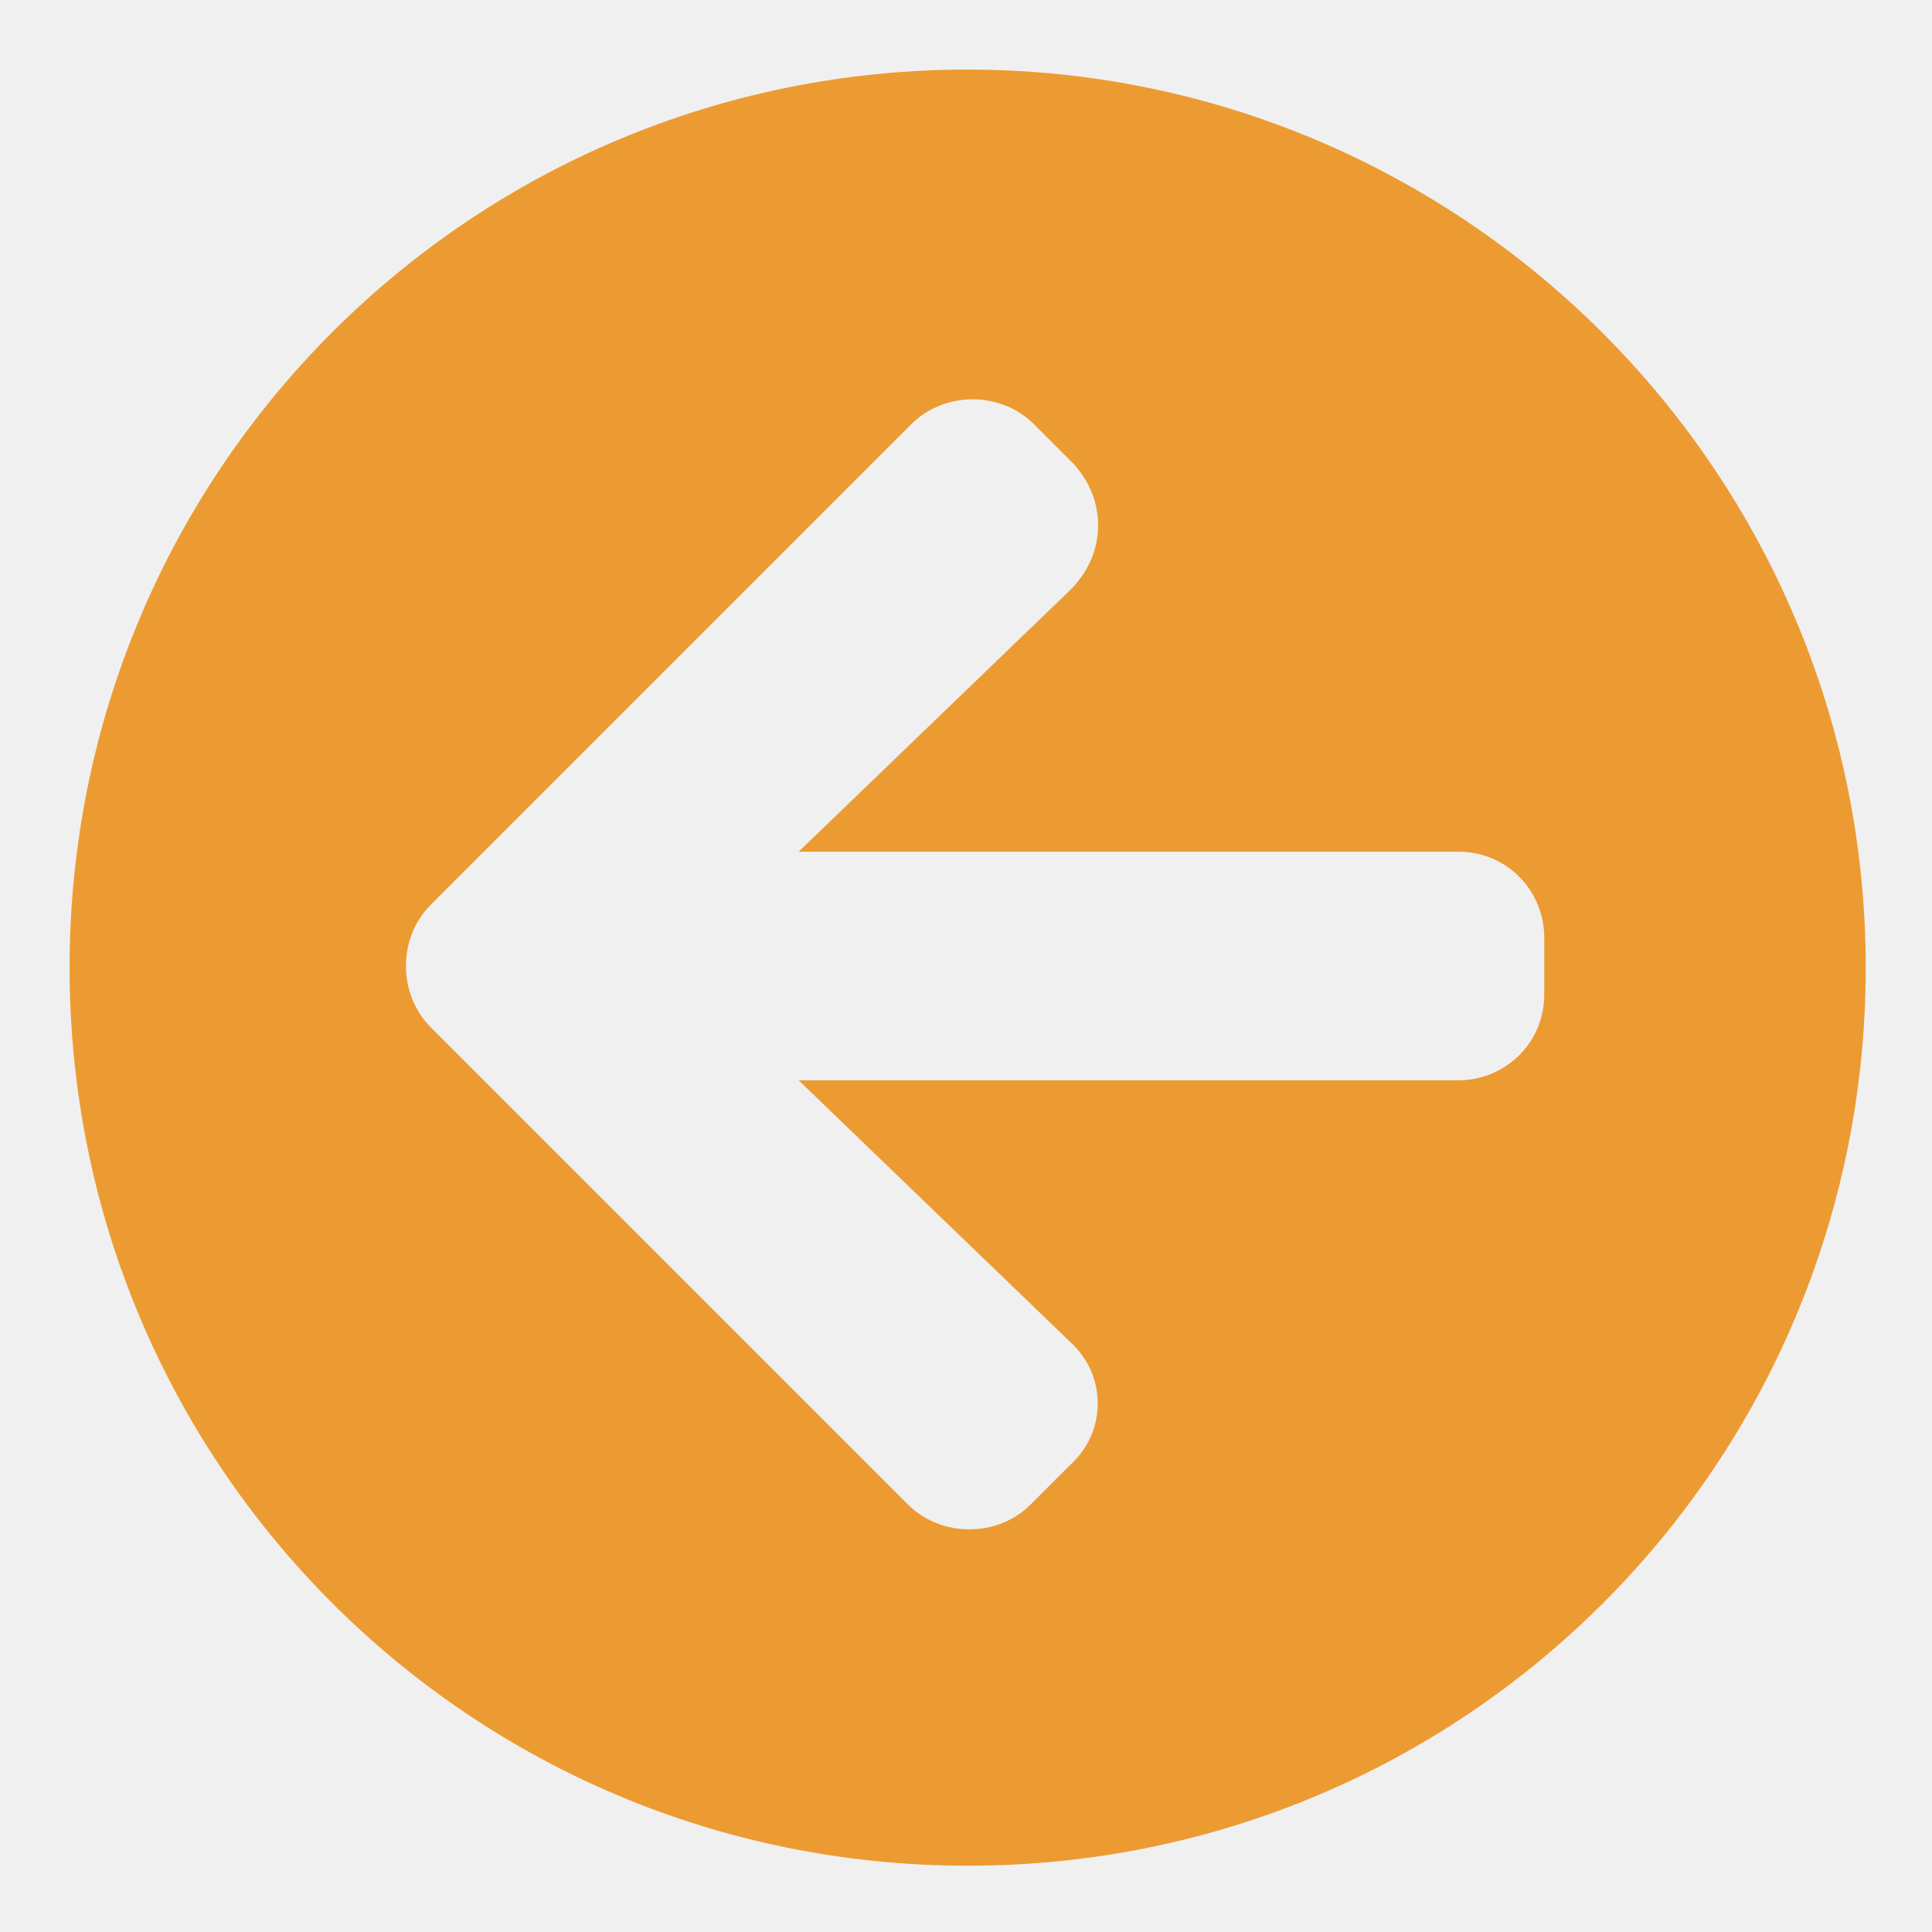
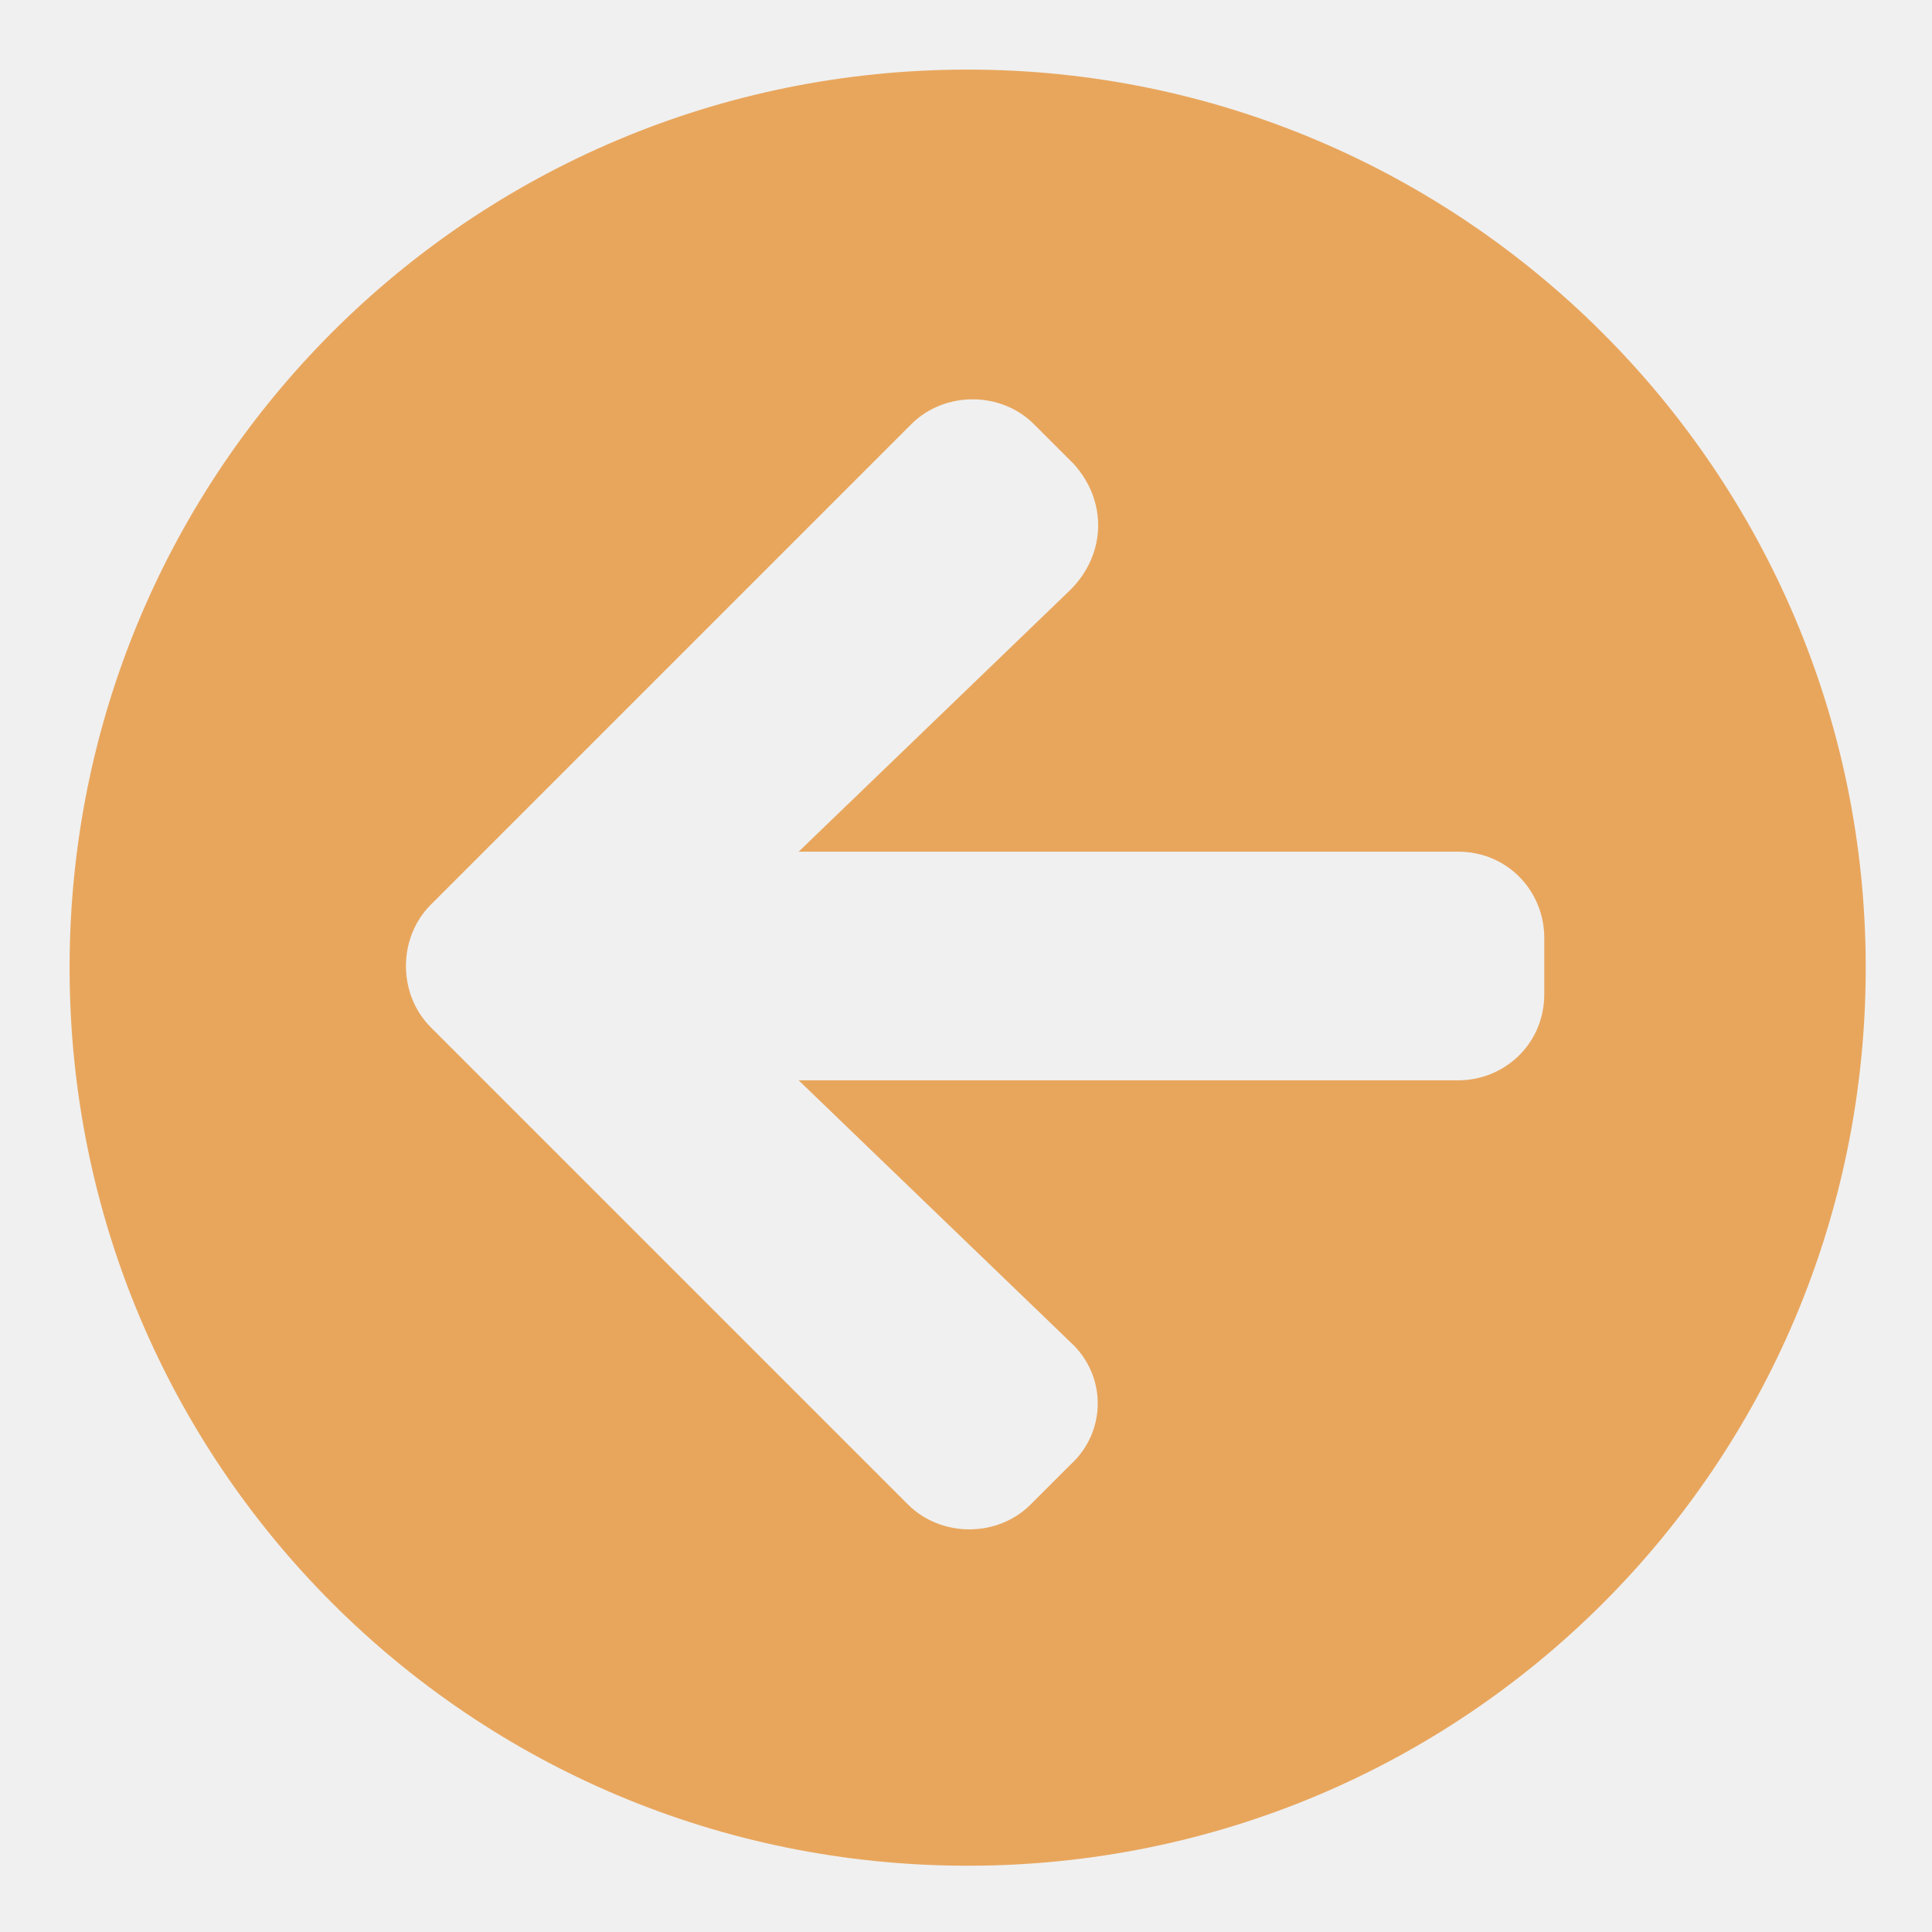
<svg xmlns="http://www.w3.org/2000/svg" version="1.1" id="圖層_1" x="0px" y="0px" viewBox="0 0 58.3 58.3" style="enable-background:new 0 0 58.3 58.3;" xml:space="preserve">
  <style type="text/css">
- 	.st0{fill:#EDD9BC;}
- 	.st1{fill:none;}
- 	.st2{fill:#FFFFFF;}
- 	.st3{fill:#8AAB92;stroke:#EC9B33;stroke-width:1.747;stroke-miterlimit:10;}
- 	.st4{fill:#5E9594;stroke:#EC9B33;stroke-width:1.747;stroke-miterlimit:10;}
- 	.st5{fill:none;stroke:#CBA470;stroke-width:0.8;stroke-miterlimit:10;}
- 	.st6{fill-rule:evenodd;clip-rule:evenodd;fill:none;stroke:#CBA470;stroke-width:0.8;stroke-miterlimit:10;}
- 	.st7{fill:none;stroke:#CBA470;stroke-width:0.745;stroke-miterlimit:10;}
- 	.st8{fill-rule:evenodd;clip-rule:evenodd;fill:none;stroke:#CBA470;stroke-width:0.745;stroke-miterlimit:10;}
- 	.st9{fill:none;stroke:#CBA470;stroke-miterlimit:10;}
- 	.st10{clip-path:url(#SVGID_2_);}
- 	.st11{fill:#CBA470;}
- 	.st12{fill:#CBA470;stroke:#CBA470;stroke-width:0.856;stroke-miterlimit:10;}
- 	.st13{fill:none;stroke:#CBA470;stroke-width:0.856;stroke-miterlimit:10;}
- 	.st14{fill:none;stroke:#CBA470;stroke-width:2;stroke-miterlimit:10;}
- 	.st15{fill:#F7FBE3;}
- 	.st16{fill:#DFCD9F;}
- 	.st17{fill:#FFC5C2;}
- 	.st18{fill:none;stroke:#EC9B33;stroke-width:1.5;stroke-linecap:round;stroke-linejoin:round;stroke-miterlimit:10;}
- 	.st19{fill:#EC9B33;}
- 	.st20{fill:#FD5C5C;stroke:#EC9B33;stroke-width:1.5;stroke-linecap:round;stroke-linejoin:round;stroke-miterlimit:10;}
- 	.st21{fill:#BC5C66;}
- 	.st22{fill:#F9625E;}
- 	.st23{fill:#C26C72;}
- 	.st24{fill:#F8FCE4;}
- 	.st25{fill:#FF808C;}
- 	.st26{fill:#8C627F;}
- 	.st27{fill:#836270;}
- 	.st28{fill:#A9746B;}
- 	.st29{fill:none;stroke:#EC9B33;stroke-width:4;stroke-miterlimit:10;}
- 	.st30{fill:#A0A534;stroke:#EC9B33;stroke-width:4;stroke-miterlimit:10;}
- 	.st31{fill:none;stroke:#EC9B33;stroke-width:3;stroke-miterlimit:10;}
- 	.st32{fill:#8AAB92;}
- 	.st33{fill:#5E9594;}
- 	.st34{fill:#7D8398;stroke:#EC9B33;stroke-width:1.5;stroke-miterlimit:10;}
- 	.st35{fill:#9EA4A7;}
- 	.st36{fill:#BEA8AF;}
- 	.st37{fill:#8C8490;}
- 	.st38{fill:#878296;}
- 	.st39{fill:#96BBC1;stroke:#EC9B33;stroke-width:3;stroke-miterlimit:10;}
- 	.st40{fill:#F4F4F4;}
- 	.st41{fill:#EDD9BC;stroke:#EC9B33;stroke-width:1.977;stroke-miterlimit:10;}
- 	.st42{fill:#DEDFD9;stroke:#EC9B33;stroke-width:4.755;stroke-miterlimit:10;}
- 	.st43{fill:url(#SVGID_3_);stroke:#EC9B33;stroke-width:3.245;stroke-miterlimit:10;}
- 	.st44{fill:#EF7878;}
- 	.st45{fill:none;stroke:#EC9B33;stroke-width:1.622;stroke-linecap:round;stroke-linejoin:round;stroke-miterlimit:10;}
- 	.st46{fill:#FD5C5C;stroke:#EC9B33;stroke-width:1.622;stroke-linecap:round;stroke-linejoin:round;stroke-miterlimit:10;}
- 	.st47{fill:#B77539;}
- 	.st48{fill:#A5A558;}
- 	.st49{fill:none;stroke:#EC9B33;stroke-width:3.245;stroke-miterlimit:10;}
- 	.st50{fill:none;stroke:#EC9B33;stroke-width:1.622;stroke-miterlimit:10;}
- 	.st51{fill:#A0A534;stroke:#EC9B33;stroke-width:1.622;stroke-miterlimit:10;}
- 	.st52{fill:none;stroke:#EC9B33;stroke-width:2.1;stroke-linecap:round;stroke-linejoin:round;stroke-miterlimit:10;}
- 	.st53{fill:#7D8398;stroke:#EC9B33;stroke-width:1.622;stroke-miterlimit:10;}
- 	.st54{fill:#9EA4A7;stroke:#EC9B33;stroke-width:1.622;stroke-miterlimit:10;}
- 	.st55{fill:#BA9DA7;stroke:#EC9B33;stroke-width:1.622;stroke-miterlimit:10;}
- 	.st56{fill:#8C8490;stroke:#EC9B33;stroke-width:1.622;stroke-miterlimit:10;}
- 	.st57{fill:#C3C4C6;}
- 	.st58{fill:#F7FBE3;stroke:#EC9B33;stroke-width:1.622;stroke-linecap:round;stroke-linejoin:round;stroke-miterlimit:10;}
- 	.st59{fill:#878296;stroke:#EC9B33;stroke-width:1.622;stroke-miterlimit:10;}
- 	.st60{opacity:0.6;fill:#F4F4F4;}
- 	.st61{clip-path:url(#SVGID_5_);}
- 	.st62{clip-path:url(#SVGID_7_);}
- 	.st63{clip-path:url(#SVGID_9_);}
- 	.st64{clip-path:url(#SVGID_11_);}
- 	.st65{opacity:0.3;}
- 	.st66{fill:#6EA460;}
- 	.st67{fill:#666666;stroke:#666666;stroke-miterlimit:10;}
- 	.st68{fill:#56727C;}
- 	.st69{fill:none;stroke:#666666;stroke-width:9;stroke-miterlimit:10;}
- 	.st70{clip-path:url(#SVGID_13_);}
- 	.st71{clip-path:url(#SVGID_15_);}
- 	.st72{fill:#EC9B33;stroke:#EC9B33;stroke-width:0.856;stroke-miterlimit:10;}
- 	.st73{fill:none;stroke:#EC9B33;stroke-width:0.856;stroke-miterlimit:10;}
- 	.st74{fill:#E8A65D;}
- 	.st75{clip-path:url(#SVGID_17_);}
- 	.st76{clip-path:url(#SVGID_19_);}
- 	.st77{clip-path:url(#SVGID_21_);}
- 	.st78{clip-path:url(#SVGID_23_);}
- 	.st79{clip-path:url(#SVGID_25_);}
- 	.st80{clip-path:url(#SVGID_27_);}
- 	.st81{fill:#A9775D;}
- 	.st82{fill:#1C0307;}
- 	.st83{fill:#FF9900;}
- 	.st84{fill:#970F00;}
- 	.st85{fill:#FF6A00;stroke:#EC9B33;stroke-width:1.5;stroke-linecap:round;stroke-linejoin:round;stroke-miterlimit:10;}
- 	.st86{fill:#F97E2B;stroke:#EC9B33;stroke-width:1.5;stroke-linecap:round;stroke-linejoin:round;stroke-miterlimit:10;}
- 	.st87{fill:#C95400;stroke:#EC9B33;stroke-width:1.5;stroke-linecap:round;stroke-linejoin:round;stroke-miterlimit:10;}
- 	.st88{fill:#FFA500;stroke:#EC9B33;stroke-width:1.5;stroke-linecap:round;stroke-linejoin:round;stroke-miterlimit:10;}
- 	.st89{fill:#FFFFFF;stroke:#EC9B33;stroke-width:1.5;stroke-linecap:round;stroke-linejoin:round;stroke-miterlimit:10;}
- 	.st90{fill:#FF8F00;stroke:#EC9B33;stroke-width:1.5;stroke-linecap:round;stroke-linejoin:round;stroke-miterlimit:10;}
- 	.st91{fill:#FF6161;stroke:#EC9B33;stroke-width:1.5;stroke-linecap:round;stroke-linejoin:round;stroke-miterlimit:10;}
- 	.st92{fill:#FF7575;stroke:#EC9B33;stroke-width:1.5;stroke-linecap:round;stroke-linejoin:round;stroke-miterlimit:10;}
- 	.st93{fill:#FFA500;stroke:#EC9B33;stroke-width:0.665;stroke-linecap:round;stroke-linejoin:round;stroke-miterlimit:10;}
- 	.st94{fill:#FF8F00;stroke:#EC9B33;stroke-width:0.665;stroke-linecap:round;stroke-linejoin:round;stroke-miterlimit:10;}
- 	.st95{fill:#FF9500;stroke:#EC9B33;stroke-width:0.665;stroke-linecap:round;stroke-linejoin:round;stroke-miterlimit:10;}
- 	.st96{fill:#DEDFD9;stroke:#EC9B33;stroke-width:6.613;stroke-miterlimit:10;}
- 	.st97{fill:url(#SVGID_28_);stroke:#EC9B33;stroke-width:4.513;stroke-miterlimit:10;}
- 	.st98{fill:none;stroke:#EC9B33;stroke-width:2.256;stroke-linecap:round;stroke-linejoin:round;stroke-miterlimit:10;}
- 	.st99{fill:#FD5C5C;stroke:#EC9B33;stroke-width:2.256;stroke-linecap:round;stroke-linejoin:round;stroke-miterlimit:10;}
- 	.st100{fill:none;stroke:#EC9B33;stroke-width:4.513;stroke-miterlimit:10;}
- 	.st101{fill:none;stroke:#EC9B33;stroke-width:2.256;stroke-miterlimit:10;}
- 	.st102{fill:#A0A534;stroke:#EC9B33;stroke-width:2.256;stroke-miterlimit:10;}
- 	.st103{fill:none;stroke:#EC9B33;stroke-width:2.921;stroke-linecap:round;stroke-linejoin:round;stroke-miterlimit:10;}
- 	.st104{fill:#7D8398;stroke:#EC9B33;stroke-width:2.256;stroke-miterlimit:10;}
- 	.st105{fill:#9EA4A7;stroke:#EC9B33;stroke-width:2.256;stroke-miterlimit:10;}
- 	.st106{fill:#BA9DA7;stroke:#EC9B33;stroke-width:2.256;stroke-miterlimit:10;}
- 	.st107{fill:#8C8490;stroke:#EC9B33;stroke-width:2.256;stroke-miterlimit:10;}
- 	.st108{fill:#F7FBE3;stroke:#EC9B33;stroke-width:2.256;stroke-linecap:round;stroke-linejoin:round;stroke-miterlimit:10;}
- 	.st109{fill:#878296;stroke:#EC9B33;stroke-width:2.256;stroke-miterlimit:10;}
- 	.st110{fill:#FFA500;stroke:#EC9B33;stroke-width:2.464;stroke-linecap:round;stroke-linejoin:round;stroke-miterlimit:10;}
- 	.st111{fill:#F97E2B;stroke:#EC9B33;stroke-width:2.464;stroke-linecap:round;stroke-linejoin:round;stroke-miterlimit:10;}
- 	.st112{fill:#FF8F00;stroke:#EC9B33;stroke-width:2.464;stroke-linecap:round;stroke-linejoin:round;stroke-miterlimit:10;}
- 	.st113{fill:#FF6161;stroke:#EC9B33;stroke-width:2.464;stroke-linecap:round;stroke-linejoin:round;stroke-miterlimit:10;}
- 	.st114{fill:#FF7575;stroke:#EC9B33;stroke-width:2.464;stroke-linecap:round;stroke-linejoin:round;stroke-miterlimit:10;}
- 	.st115{fill:#FFA500;stroke:#EC9B33;stroke-width:1.093;stroke-linecap:round;stroke-linejoin:round;stroke-miterlimit:10;}
- 	.st116{fill:#FF8F00;stroke:#EC9B33;stroke-width:1.093;stroke-linecap:round;stroke-linejoin:round;stroke-miterlimit:10;}
- 	.st117{fill:#FF6A00;stroke:#EC9B33;stroke-width:2.81;stroke-linecap:round;stroke-linejoin:round;stroke-miterlimit:10;}
- 	.st118{fill:#F97E2B;stroke:#EC9B33;stroke-width:2.81;stroke-linecap:round;stroke-linejoin:round;stroke-miterlimit:10;}
- 	.st119{fill:#C95400;stroke:#EC9B33;stroke-width:2.81;stroke-linecap:round;stroke-linejoin:round;stroke-miterlimit:10;}
- 	.st120{fill:#FFA500;stroke:#EC9B33;stroke-width:2.81;stroke-linecap:round;stroke-linejoin:round;stroke-miterlimit:10;}
- 	.st121{fill:#FFFFFF;stroke:#EC9B33;stroke-width:2.81;stroke-linecap:round;stroke-linejoin:round;stroke-miterlimit:10;}
- 	.st122{clip-path:url(#SVGID_30_);}
- 	.st123{clip-path:url(#SVGID_32_);}
- 	.st124{fill:#EC9B33;stroke:#EC9B33;stroke-width:1.264;stroke-miterlimit:10;}
- 	.st125{fill:none;stroke:#EC9B33;stroke-width:1.264;stroke-miterlimit:10;}
- 	.st126{clip-path:url(#SVGID_34_);}
- 	.st127{clip-path:url(#SVGID_36_);}
- 	.st128{clip-path:url(#SVGID_38_);}
- 	.st129{clip-path:url(#SVGID_40_);}
- 	.st130{clip-path:url(#SVGID_42_);}
- 	.st131{clip-path:url(#SVGID_44_);}
- 	.st132{clip-path:url(#SVGID_46_);}
- 	.st133{clip-path:url(#SVGID_48_);}
- 	.st134{clip-path:url(#SVGID_50_);}
- 	.st135{clip-path:url(#SVGID_52_);}
- 	.st136{clip-path:url(#SVGID_54_);}
- 	.st137{clip-path:url(#SVGID_56_);}
- 	.st138{clip-path:url(#SVGID_58_);}
- 	.st139{clip-path:url(#SVGID_60_);}
- 	.st140{clip-path:url(#SVGID_62_);}
- 	.st141{clip-path:url(#SVGID_64_);}
- 	.st142{clip-path:url(#SVGID_66_);}
- 	.st143{clip-path:url(#SVGID_68_);}
- 	.st144{clip-path:url(#SVGID_70_);}
- 	.st145{clip-path:url(#SVGID_72_);}
- 	.st146{clip-path:url(#SVGID_74_);}
- 	.st147{clip-path:url(#SVGID_76_);}
- 	.st148{clip-path:url(#SVGID_78_);}
- 	.st149{clip-path:url(#SVGID_80_);}
- 	.st150{clip-path:url(#SVGID_82_);}
- 	.st151{clip-path:url(#SVGID_84_);}
- 	.st152{clip-path:url(#SVGID_86_);}
- 	.st153{clip-path:url(#SVGID_88_);}
- 	.st154{clip-path:url(#SVGID_90_);}
- 	.st155{clip-path:url(#SVGID_92_);}
- 	.st156{clip-path:url(#SVGID_94_);}
- 	.st157{clip-path:url(#SVGID_96_);}
+ 	.st0{fill:#E8A65D;}
</style>
-   <path class="st19" d="M29.2,2.1c-15,0-27.1,12.1-27.1,27.1s12.1,27.1,27.1,27.1s27.1-12.1,27.1-27.1S44.1,2.1,29.2,2.1z M32.3,17.8  l-8.2,7.9H44c1.5,0,2.6,1.2,2.6,2.6V30c0,1.5-1.2,2.6-2.6,2.6H24.1l8.2,7.9c1.1,1,1.1,2.7,0,3.7l-1.2,1.2c-1,1-2.7,1-3.7,0L13,31  c-1-1-1-2.7,0-3.7l14.5-14.5c1-1,2.7-1,3.7,0l1.2,1.2C33.4,15.1,33.4,16.7,32.3,17.8z" />
+   <path class="st0" d="M29.2,2.1c-15,0-27.1,12.1-27.1,27.1s12.1,27.1,27.1,27.1s27.1-12.1,27.1-27.1S44.1,2.1,29.2,2.1z M32.3,17.8  l-8.2,7.9H44c1.5,0,2.6,1.2,2.6,2.6V30c0,1.5-1.2,2.6-2.6,2.6H24.1l8.2,7.9c1.1,1,1.1,2.7,0,3.7l-1.2,1.2c-1,1-2.7,1-3.7,0L13,31  c-1-1-1-2.7,0-3.7l14.5-14.5c1-1,2.7-1,3.7,0l1.2,1.2C33.4,15.1,33.4,16.7,32.3,17.8z" />
</svg>
